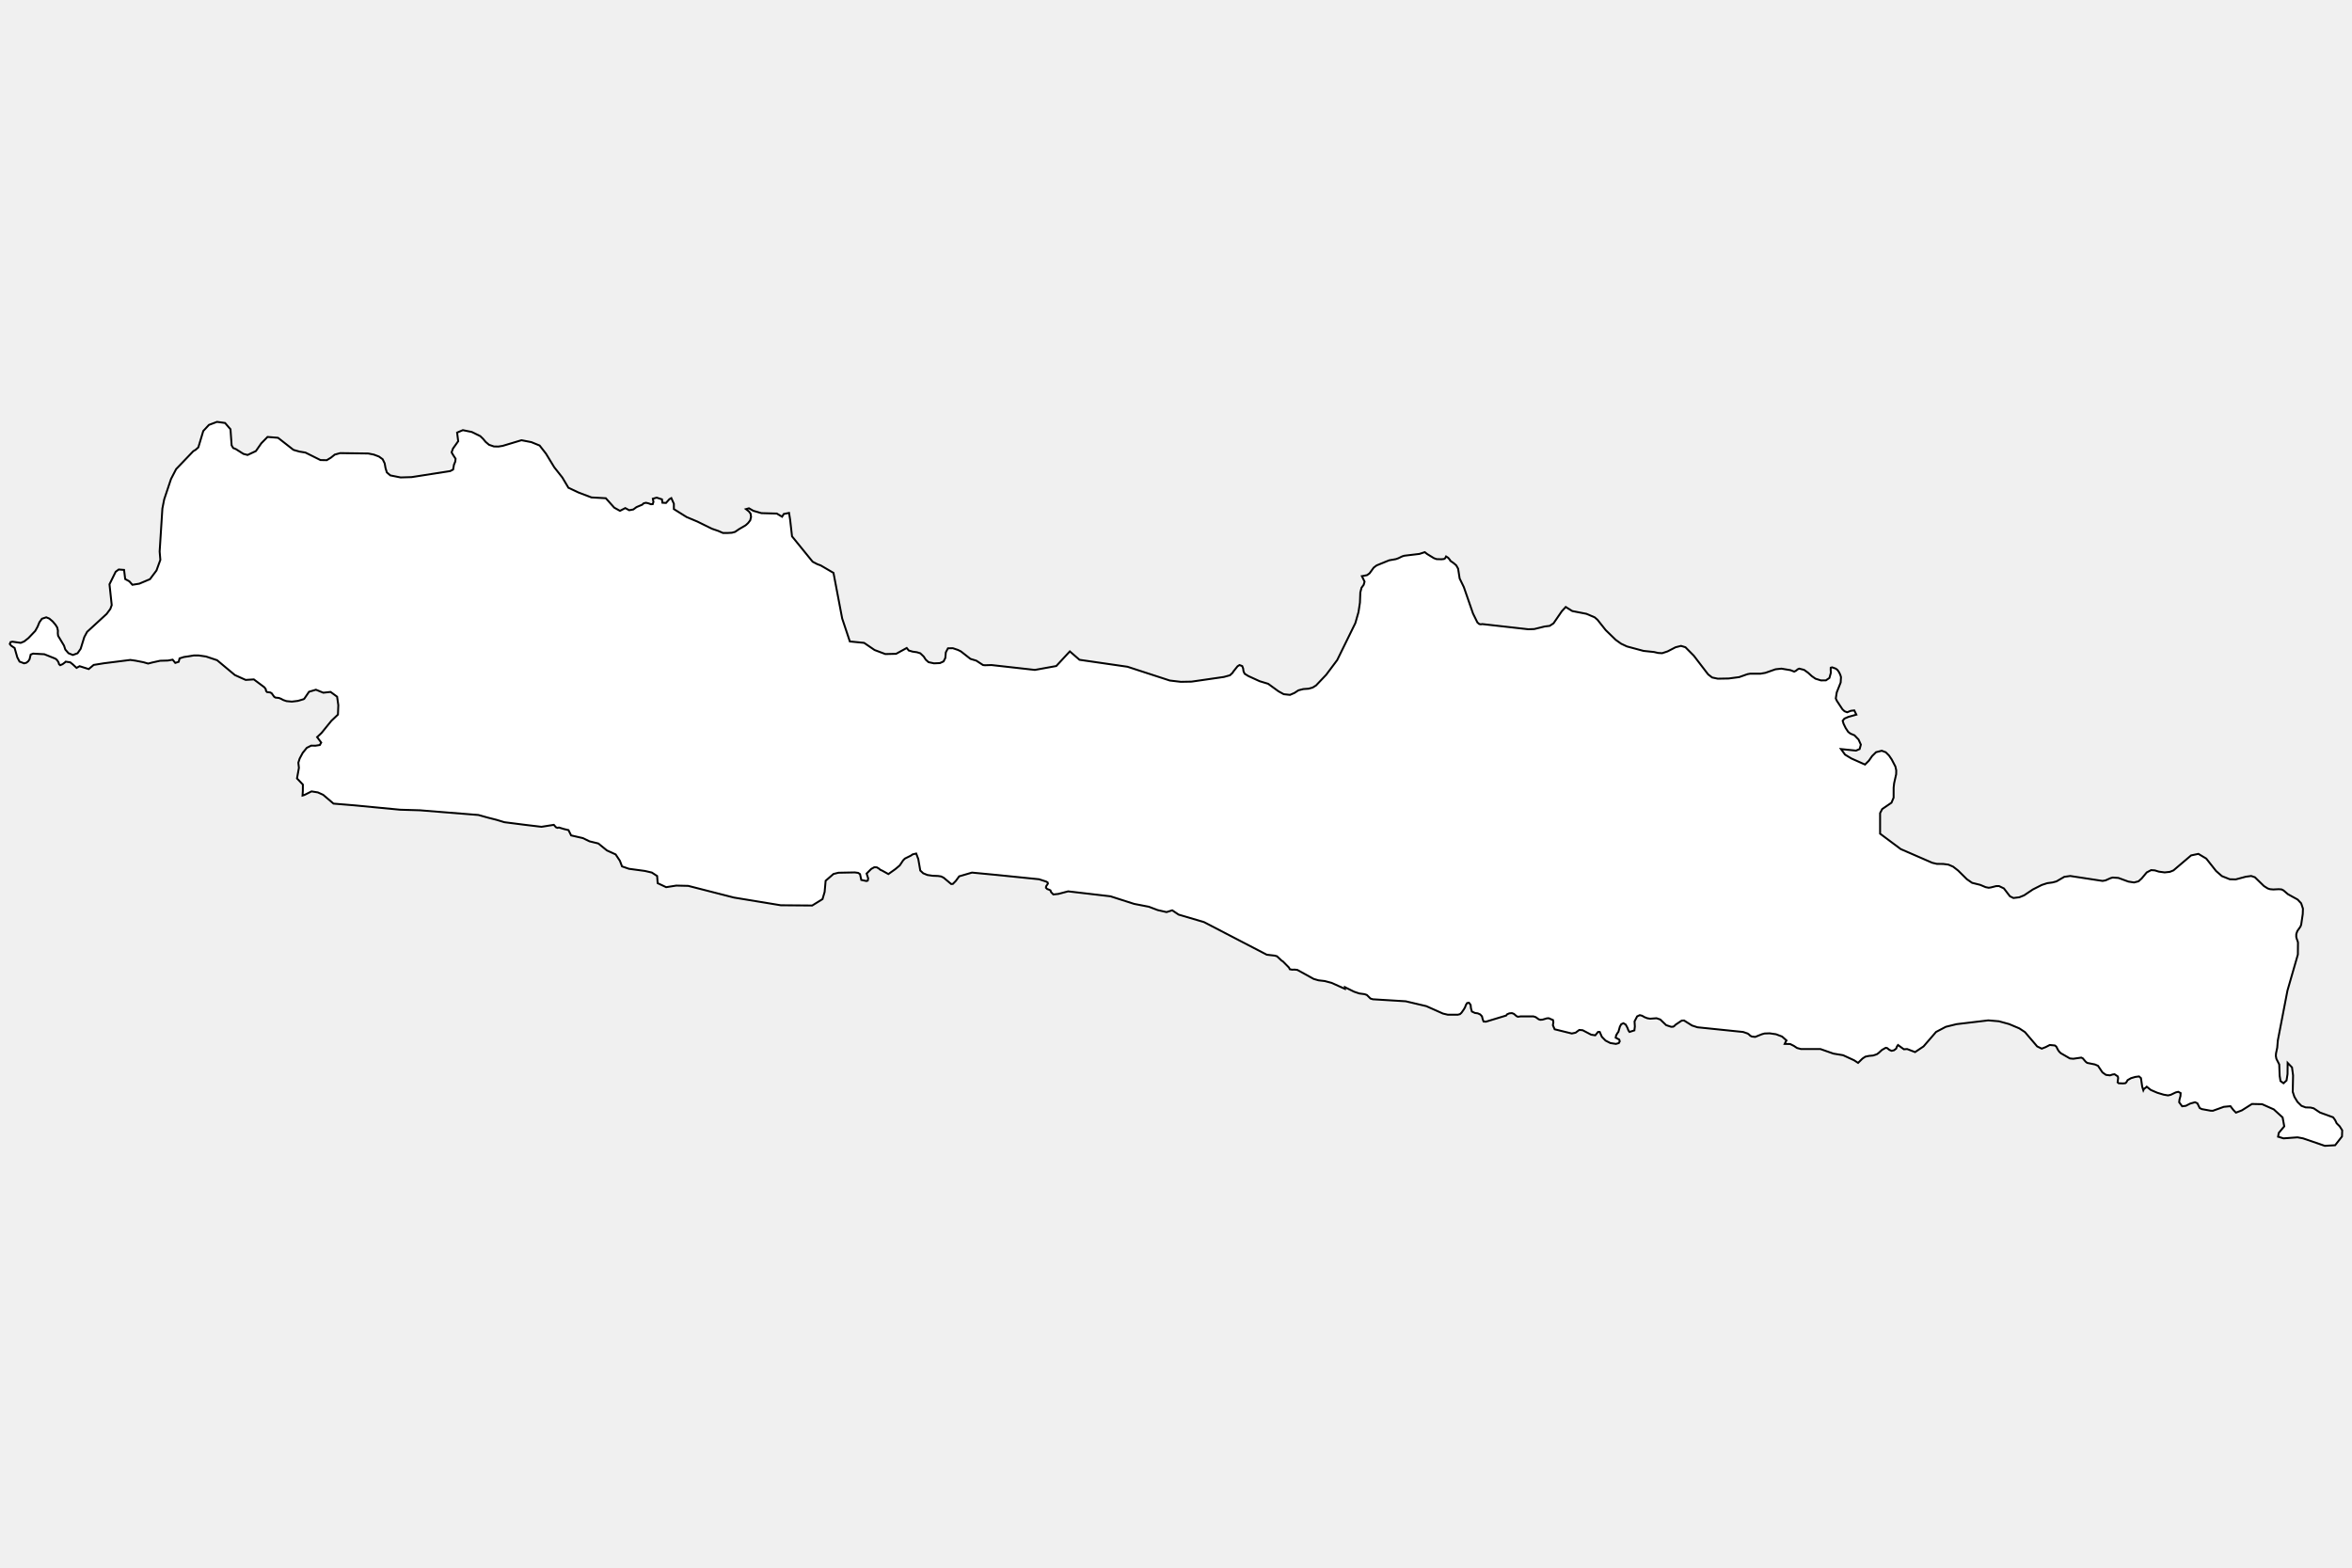
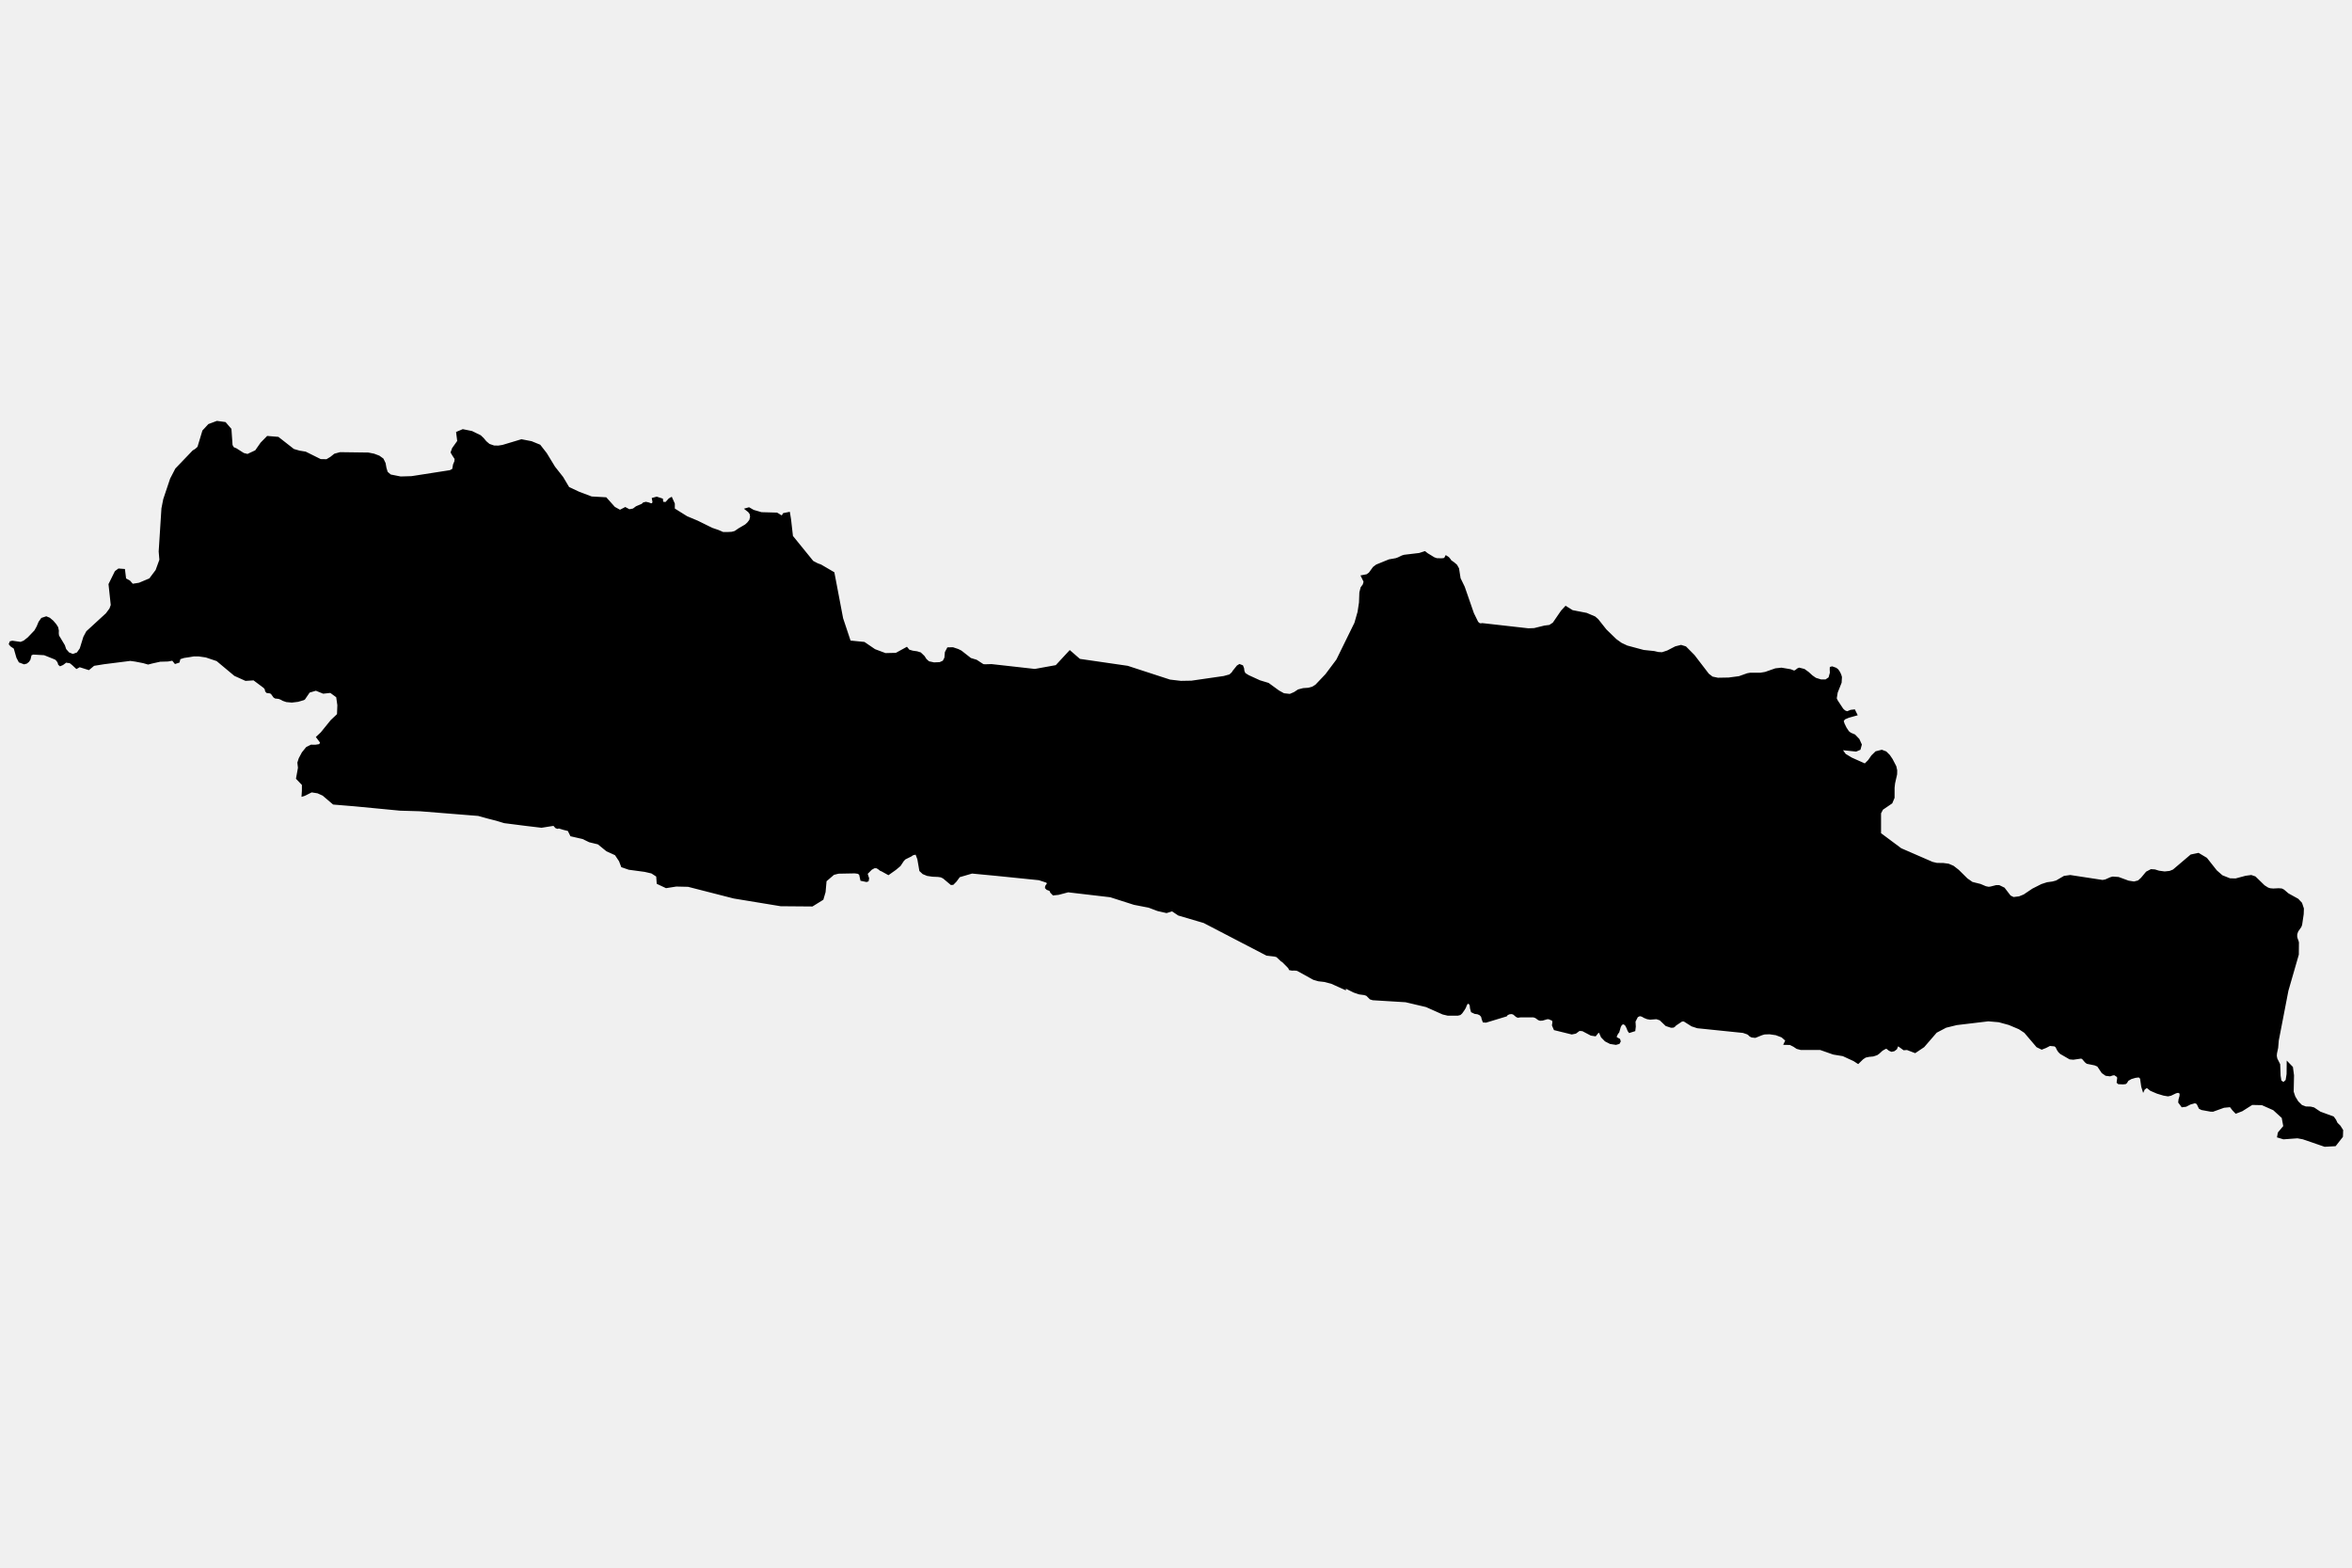
<svg xmlns="http://www.w3.org/2000/svg" version="1.1" baseProfile="tiny" width="1200" height="800" viewBox="0 0 1200 800">
  <g>
-     <g stroke="#000000" stroke-width=".98" fill="#FFFFFF">
+     <g stroke="#000000" stroke-width=".98" fill="#000000">
      <path d="m598.08 464.54l3.27 2.2 12.94 3.81 32.02 16.64 4.01.47 1.17.31 2.41 2.26.62.36 3.09 3.13.46.9 1.14.21 1.41-.03 1.31.16 8.33 4.6 2.47.71 3.15.36 3.53.94 6.78 3.06 0-.86 4.64 2.29 2.69.91 2.63.35 1.24.42 1.81 1.81 1.24.39 16.76 1.02 10.51 2.48 8.5 3.79 2.42.57 5.18 0 1.06-.27.77-.7 1.22-1.73.6-1.05.47-1.25.59-.93.95-.18.84 1.1.19 1.76.45 1.63 1.58.74 1.42.19 1.24.55.91.96.35 1.41.47 1.26 1.18.09 10.36-3.15.48-.63 1.12-.48 1.3-.13 1.02.38 1.36 1.17.72.32 1.38-.19 6.52 0 1.18.38 1.48 1.08.79.28 1.21-.09 2.22-.66.96-.05 2.15.93.19 1.12-.24 1.53.89 2.06 8.74 2.15 1.91-.4 1.91-1.41 1.73.14 4.32 2.27 2.11.33 1.41-1.73.87 0 1.09 2.5 1.88 1.92 2.44 1.25 2.84.44 1.48-.41.48-.9-.26-.89-1.82-.98.25-1.22.72-1.21.41-.5.78-2.72.68-1.21 1.11-.51 1.17.68.83 1.54.6 1.53.51.69 2.49-.79.24-1.99-.16-2.58 1.32-2.57 1.34-.63 1.2.3 1.24.71 1.41.56 1.43.24 3.3-.24 1.89.65 3.02 2.89 2.52.83 1.09-.06.56-.37.58-.61 3.16-2.12 1.2-.06 4.05 2.56 2.79.91 23.3 2.39 2.28.78.76.53.57.59.87.44 1.69.18 3.38-1.36 1.36-.38 2.61-.09 3.24.47 3.12 1.18 2.26 2-.34.49-.6 1.26 2.79.06 1.88.94 1.64 1.09 2.01.53 9.9 0 6.67 2.34 4.9.81 5.58 2.56 2.08 1.36 2.24-2.2 1.45-.97 1.88-.4 2.07-.19 1.86-.61.92-.63 1.78-1.63 1.9-1.07.71.13 1.17.94 1.11.47 1.27-.29 1.07-.84.43-1.12.52-.71 2.98 2.17 1.67-.12 4.05 1.56 4.32-2.9 6.39-7.39 4.98-2.62 5.49-1.35 16.16-1.93 5.42.46 5.22 1.43 5.2 2.19 2.89 1.91 6.22 7.3 2.33 1.14 2.01-.79 2.1-1.08 2.59.25.74.58.82 1.62.63.93.84.81 4.64 2.68 1.73.16 4.06-.59.78.37 1.45 1.69.8.64 3.92.79 1.59.68 2.27 3.38 1.79 1.26 2.07.26 1.24-.42 1.08-.16 1.66 1.12.18.81-.27 2.2.53.46 2.25.1 1.14-.12.49-.39.7-1.18 1.72-.99 2.16-.64 1.94-.25.97.85.64 4.35.58 1.86.31-.67.32-.27.46-.27.64-.61 2.1 1.67 3.28 1.41 3.28.99 2.18.37 1.38-.3 2.6-1.24 1.27-.3 1.21.66-.1 1.55-.49 1.77-.16 1.35 1.52 2.06 1.88-.23 2.21-1.14 2.48-.69 1.21.54 1.17 2.41 1.08.55 4.5.82 1.15.03 5.59-2.01 3.37-.33 1.48 1.93 1.33 1.37 3.01-1.16 5.17-3.27 5.17.12 5.95 2.64 4.51 4.12.84 4.55-2.8 3.33-.36 1.94 2.78.85 7.13-.52 2.82.52 11.1 3.81 5.29-.3 3.49-4.47.11-3.14-1.28-2.04-1.54-1.53-.75-1.59-1.05-1.47-6.72-2.45-3.19-2.14-1.61-.4-2.53-.08-2.13-.8-2.01-1.99-1.57-2.58-.86-2.59.17-8.38-.54-4.07-2.22-2.3-.06 5.72-.51 3.25-1.54 1.41-1.55-1.12-.42-2.69-.22-5.78-1.46-2.9-.27-1.46.09-1.28.62-2.94.31-3.7 4.91-25.41 5.31-18.41.06-6.09-.23-.88-.37-.93-.29-1.1.02-1.43.53-1.52 1.61-2.32.36-.97.8-5.39.1-2.77-.9-2.72-1.8-1.92-4.96-2.74-2.25-1.93-.99-.5-1.45-.12-2.8.14-1.65-.14-1.17-.38-1.92-1.22-4.61-4.49-1.9-.65-2.75.37-5.17 1.38-3-.08-4.03-1.61-2.96-2.59-5.01-6.35-4.02-2.4-3.72.78-8.99 7.64-1.84.75-2.67.29-2.95-.4-2.08-.64-1.88-.13-2.23 1.17-2.6 3.12-1.61 1.43-2.27.58-2.89-.45-5.07-1.86-2.91-.21-1.14.32-2.51 1.13-1.54.28-16.49-2.52-3.03.43-4.02 2.34-2.01.54-2.67.36-2.79.91-4.55 2.3-4.45 2.99-2.46 1-3.01.37-1.77-.87-3.08-4.02-2.5-1.21-1.45.02-2.72.69-1.1.16-1.55-.31-2.77-1.17-4.14-1.03-2.68-1.87-4.46-4.41-2.56-1.99-2.38-1.02-2.64-.35-3.26-.04-2.34-.55-16.07-6.99-10.55-7.87 0-10.5 1.08-2.07 4.73-3.23 1.09-2.58.01-5.12.25-2.23 1.04-4.62.04-1.95-.43-1.95-1.86-3.58-1.35-2-1.7-1.71-2.05-.78-2.92.74-1.98 1.95-1.67 2.39-1.97 1.97-6.98-3.12-3.21-1.94-2.07-2.85 7.66.79 1.85-.79.62-2.26-1.17-2.6-2.06-2.15-2.12-.9-1.11-.86-1.29-1.95-1.07-2.2-.45-1.52.9-1.12 2.04-.87 4.04-1.13-1.06-2.17-1.78.21-1.85.75-1.35-.53-1.07-1-2.83-4.3-.56-1.23.5-3.1 2-5.05.16-2.73-.34-1.14-.62-1.33-.8-1.16-.9-.7-1.85-.66-.71.18-.04.94.08 1.67-.72 2.62-1.81 1.24-2.54.01-2.78-.87-1.87-1.31-1.87-1.71-2.07-1.49-2.48-.62-.76.34-.86.71-.93.47-1.89-.74-4.63-.78-3.01.33-5.19 1.82-2.59.44-5.2 0-1.33.23-4.26 1.51-5.34.7-5.53.1-2.9-.61-2.04-1.58-7.33-9.56-4.26-4.3-2.24-.69-2.78.7-4.08 2.11-2.78.92-2.03-.12-2.12-.49-5.34-.56-8.46-2.27-2.98-1.4-2.76-1.98-2.82-2.74-2.29-2.22-4.2-5.3-1.43-1.23-4.18-1.78-7.23-1.41-3.35-2.09-1.97 2.14-4.26 6.21-1.95 1.29-2.61.33-5.27 1.3-3.02.11-23.48-2.65-.8.12-.78-.15-.93-.81-2.24-4.55-4.67-13.47-2.14-4.4-.79-5.02-.94-1.68-1.38-1.19-1.65-1.14-.14-.39-.94-1.14-1.08-.69-.5.94-.55.37-1.3.13-2.49-.07-1.36-.49-3.5-2.14-1.17-.93-2.74.9-7.7.92-1.08.33-1.97.96-1.27.45-3.42.6-6.4 2.61-1.48 1.12-2.12 2.92-1.31.93-2.6.5 1.37 2.8-.44 1.61-1.11 1.5-.62 2.42-.19 5.18-.74 4.83-1.61 5.63-9.25 18.85-5.63 7.52-5.17 5.44-1.74 1.08-2.07.58-2.71.19-2.47.64-2.02 1.33-2.29.99-3.2-.35-2.66-1.47-5.27-3.84-4.33-1.31-5.84-2.67-1.84-1.16-.57-1.25-.19-1.44-.47-1.21-1.37-.52-.98.6-2.14 2.66-.41.7-1.36 1.26-3.11.86-16.48 2.38-5.47.1-5.61-.66-21.59-7.03-24.49-3.55-4.94-4.29-6.92 7.47-10.92 1.98-22.13-2.48-3.35.1-.96-.1-3.46-2.25-2.96-.9-4.88-3.82-1.51-.75-2.62-.88-2.47.06-1.09 2.06-.25 2.87-.92 1.77-1.84.84-3.04.13-2.76-.6-1.41-1.25-1.05-1.61-1.06-1.02-.7-.66-1.71-.53-2.21-.31-1.95-.57-1.05-1.29-5.4 2.97-5.5.13-5.49-2.06-5.35-3.65-7.28-.72-3.91-11.73-4.43-23.26-6.55-3.83-1.66-.6-2.43-1.27-10.52-12.95-.98-8.62-.54-3.33-2.69.54-.86 1.4-2.69-1.62-7.86-.21-4.1-1.19-2.26-1.29-1.51.43 1.51 1.19.86 1.18.22 1.62-.43 1.72-1.08 1.4-1.02.95-.43.31-3.18 1.86-2.05 1.4-1.62.43-2.04.11-2.48 0-2.48-1.08-3.13-1.07-7.45-3.67-5.46-2.29-6.53-4.08 0-2.7-1.3-2.91-.97.54-1.74 1.94-1.84-.11-.22-1.73-2.7-.87-1.96.54.31 1.65-.37 1.13-.94.04-1.25-.46-1.27-.28-1.17.28-.71.69-2.94 1.24-1.6 1.2-2.11.4-2.01-1.1-2.71 1.4-2.91-1.61-4.31-4.82-7.33-.41-6.63-2.52-5.12-2.42-3.11-5.23-4.12-5.23-4.23-6.95-3.23-4.14-4.23-1.73-5.03-.97-9.56 2.87-2.22.36-2.29-.05-2.48-.85-1.72-1.46-1.35-1.61-1.43-1.37-4.32-2.11-4.54-.92-2.93 1.24.56 4.4-2.67 3.75-.7 1.95.77 1.32 1.25 1.92-.14 1.46-.68 1.61-.43 2.45-1.47.78-.66.11-19.04 2.97-5.63.17-5.22-1.04-1.79-1.52-.68-2.21-.17-.98-.26-1.44-1.03-2.11-1.9-1.37-2.59-.98-2.84-.57-14.37-.19-2.74.76-1.97 1.57-2.11 1.27-3.2-.06-7.68-3.82-3.09-.51-3.02-.87-7.87-6.16-5.35-.44-3.17 3.23-2.78 3.99-4.23 1.98-2.13-.55-3.86-2.45-1.36-.54-.8-1.38-.57-8.18-2.77-3.22-4.1-.57-4.14 1.55-2.88 3.11-2.52 8.36-1.33 1.19-1.24.75-8.75 9.14-2.61 5.03-3.49 10.42-.92 4.66-1.4 21.95.36 4.26-1.97 5.42-3.33 4.44-5.45 2.3-3.51.56-1.55-1.76-2.13-1.17-.57-4.66-2.72-.21-1.57 1.15-3.15 6.39 1.14 10.63-.72 1.98-1.88 2.53-9.97 9.15-1.43 2.67-1.85 5.97-1.59 2.28-2.39.87-2.22-.9-1.63-1.87-.67-2.02-3.01-5.01-.15-1.29.05-1.32-.33-1.58-.87-1.4-1.46-1.73-1.72-1.45-1.57-.65-2.2.73-1.28 1.8-.94 2.28-1.2 2.16-3.48 3.64-2.17 1.71-1.76.72-4.26-.6-.93.22-.37.98.68.82 1.77 1.19 1.38 4.79 1.14 2.16 2.35.89 1.14-.31.95-.76.66-.98.59-2.44 1.23-.48 5.73.32 5.29 2.12.65.33.74.77.59.97.24.9.58.51 1.22-.53 1.15-.86.43-.43 2.31.35 1.32 1.04 1.92 1.79 1.56-.86 4.64 1.47 2.54-2.12 5.23-.84 13.45-1.7 2.58.36 4.09.8 2.42.69 2.23-.57 3.89-.86 3.96-.11 2.44-.44 1.34 1.65 1.75-.57.43-1.74 2.2-.7 2.61-.39 2.52-.42 2.42.01 3.75.54 5.65 1.89 9.07 7.57 5.52 2.49 4.15-.27 4.6 3.43.83.63.66.93.13.86.49.6 1.72.23.68.41 1.29 1.79.65.4 1.75.19 1.1.44 1.09.6 1.68.58 2.72.25 3.09-.37 2.87-.85.38-.23 2.44-3.58 3.52-1.04 3.76 1.53 3.71-.41 3.33 2.44.62 4.31-.19 4.82-3.36 3.18-5.01 6.19-2.25 2.12 2.08 2.78-.72 1.26-2.18.34-2.21-.03-2.24 1.12-2.08 2.56-1.56 2.92-.68 2.11.3 2.61-.98 5.42 3 3.14-.02 3.26-.15 2.31 1.23-.41 3.35-1.69 3.21.51 2.72 1.23 5.29 4.5 10.78.89 23.16 2.22 10.17.3 29.8 2.39 4.88 1.36 4.33 1.1 4.07 1.23 4.34.55 6.51.83 8.06.96 6.3-1 1.11 1.25.75.29.74-.18 2.55.77 2.33.56 1.35 2.71 5.99 1.37 3.4 1.65 4.49 1.09 4.37 3.55 4.47 2.04 2.17 3.26 1.08 2.85 3.53 1.22 8.14 1.1 3.54.82 2.7 1.76.27 3.66 4.34 2.04 5.15-.81 6.1.14 23.32 5.97 23.9 3.93 16.04.13 5.26-3.26 1.08-3.67.51-5.7 4.01-3.47 2.51-.63 8.36-.16 1.7.23.96.64.66 2.97 2.64.56.65-.22.22-1.11-.8-2.48 1.08-1.09 1.27-1.27 1.54-.85 1.26.01 1.02.59.89.72.8.34 3.25 1.8 3.45-2.45 1.35-1.12 1.01-.85 1.71-2.58.89-.9 3.1-1.53.84-.61 1.84-.44 1.06 2.79 1.02 5.89 1.5 1.4 2.12.87 2.62.39 2.86.12 1.52.23 1.3.64 3.86 3.24.86-.07 1.49-1.52 1.71-2.34 6.53-1.91 12.53 1.19 21.7 2.21 3.65 1.19.74.45.13.6-.92 1.38-.08.72.64.65.87.3.78.38.32.89 1.14 1.19 2.59-.27 4.97-1.31 21.59 2.53 12.1 3.87 7.51 1.46 4.5 1.7 4.51 1.03 2.91-.91z" />
    </g>
  </g>
</svg>
